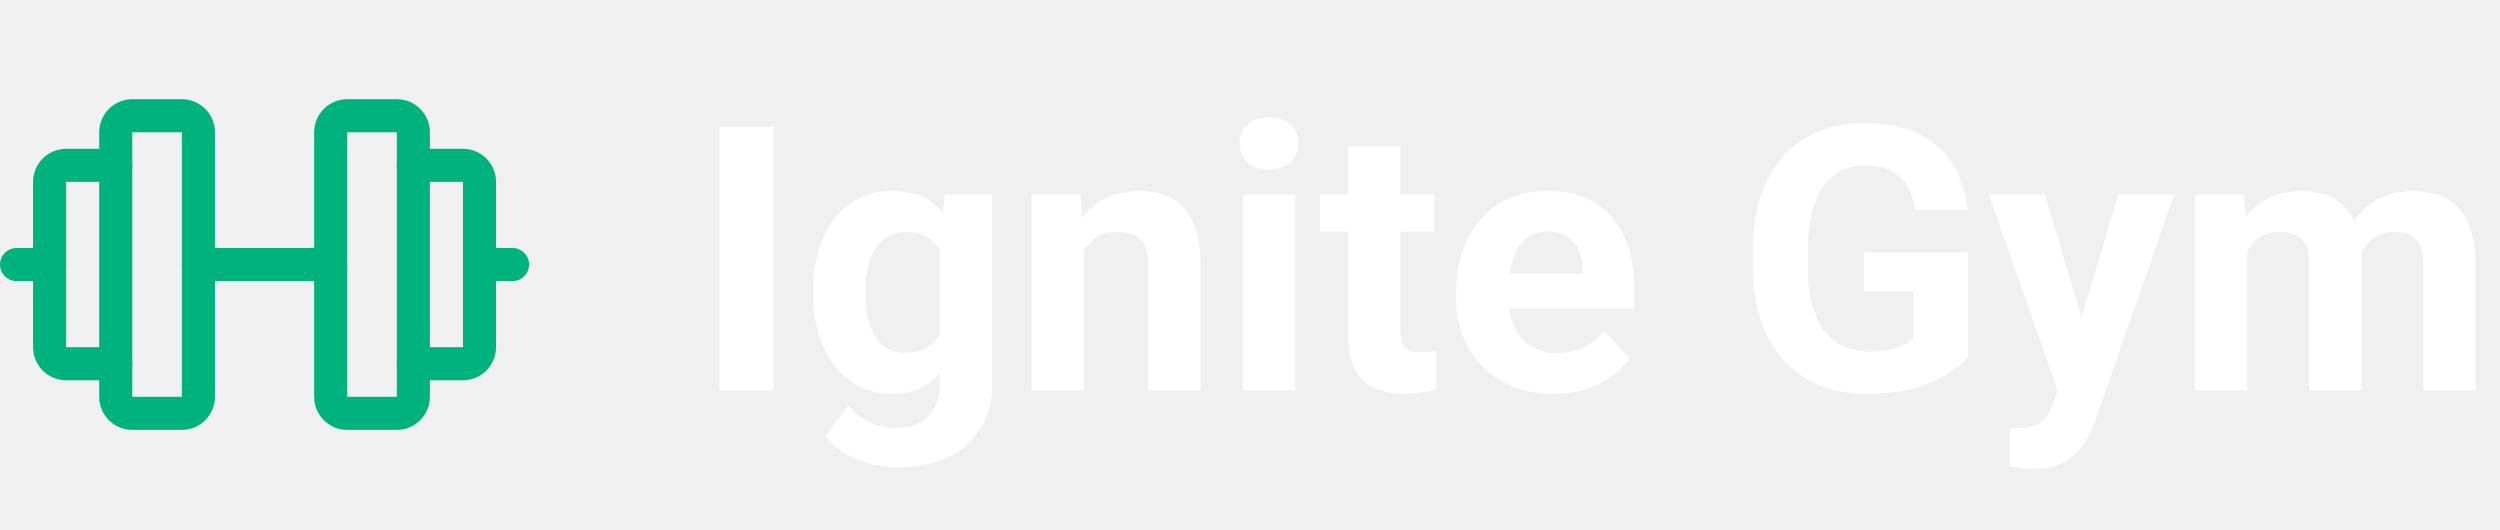
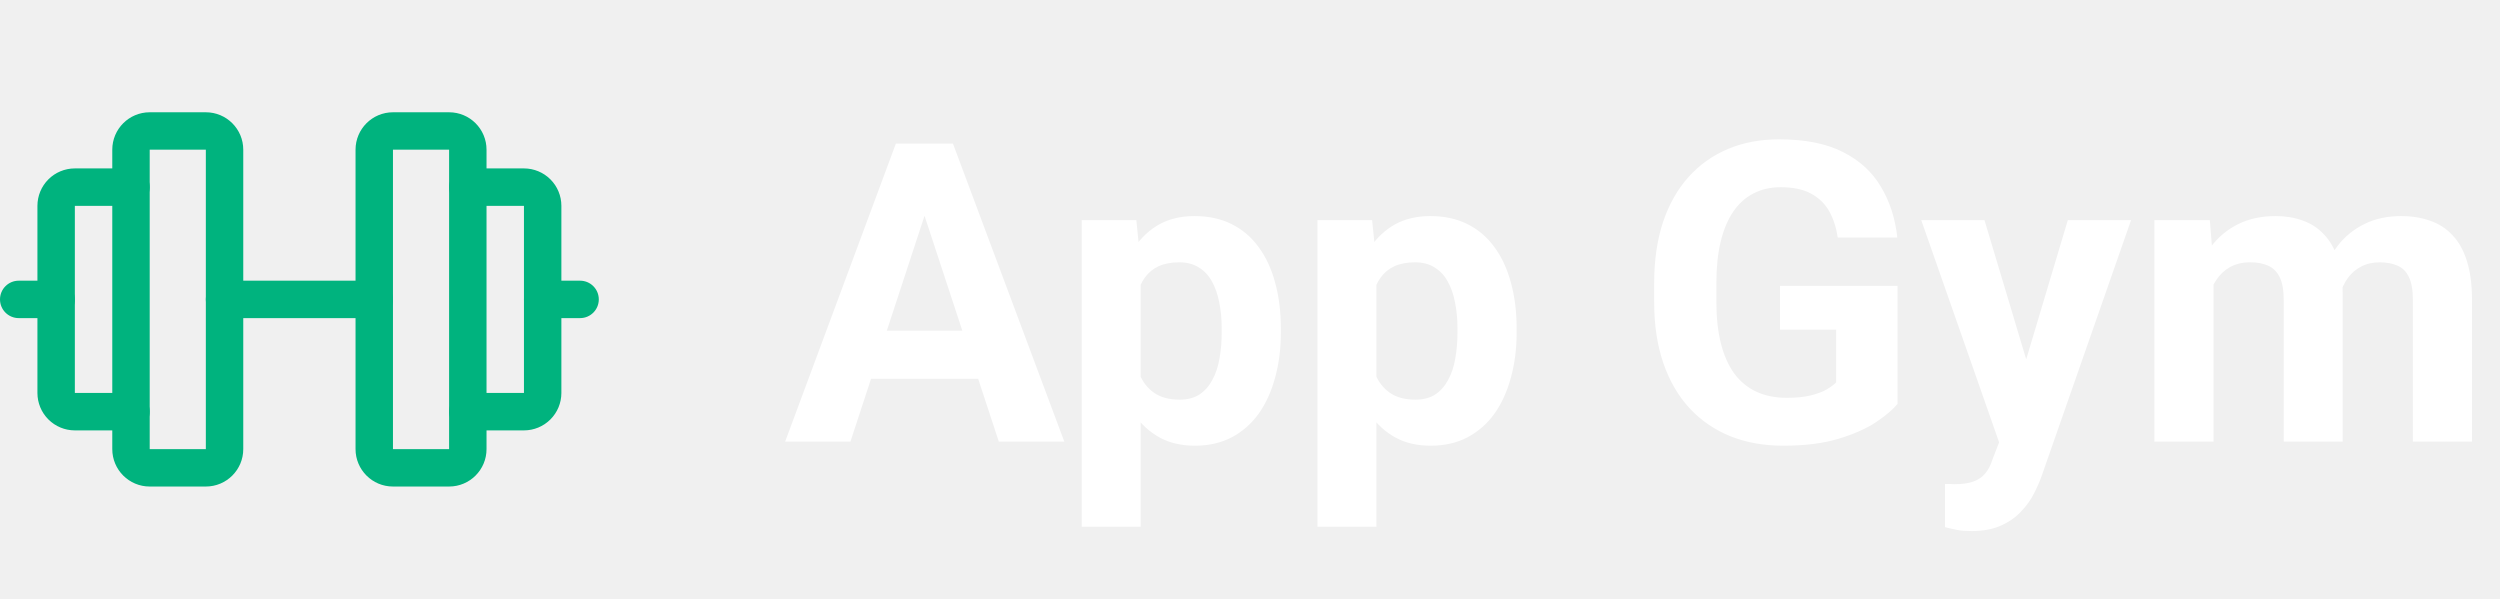
- <svg xmlns="http://www.w3.org/2000/svg" width="189" height="40" viewBox="0 0 189 40" fill="none">
+ <svg xmlns="http://www.w3.org/2000/svg" width="167" height="40" viewBox="0 0 167 40" fill="none">
  <path fill-rule="evenodd" clip-rule="evenodd" d="M7.5 10C7.5 8.619 8.619 7.5 10 7.5H13.75C15.131 7.5 16.25 8.619 16.25 10V30C16.25 31.381 15.131 32.5 13.75 32.5H10C8.619 32.5 7.5 31.381 7.5 30V10ZM13.75 10H10V30H13.75V10Z" fill="#00B37E" />
  <path fill-rule="evenodd" clip-rule="evenodd" d="M23.75 10C23.75 8.619 24.869 7.5 26.25 7.5H30C31.381 7.5 32.5 8.619 32.5 10V30C32.5 31.381 31.381 32.5 30 32.5H26.25C24.869 32.5 23.75 31.381 23.75 30V10ZM30 10H26.25V30H30V10Z" fill="#00B37E" />
  <path fill-rule="evenodd" clip-rule="evenodd" d="M30 12.5C30 11.81 30.56 11.25 31.25 11.25H35C35.663 11.25 36.299 11.513 36.768 11.982C37.237 12.451 37.5 13.087 37.5 13.75V26.25C37.5 26.913 37.237 27.549 36.768 28.018C36.299 28.487 35.663 28.75 35 28.75H31.25C30.56 28.75 30 28.19 30 27.5C30 26.81 30.56 26.25 31.25 26.25H35L35 13.75L31.25 13.75C30.56 13.75 30 13.19 30 12.5Z" fill="#00B37E" />
  <path fill-rule="evenodd" clip-rule="evenodd" d="M3.232 11.982C3.701 11.513 4.337 11.25 5 11.25H8.75C9.44 11.25 10 11.81 10 12.5C10 13.19 9.44 13.75 8.75 13.75L5 13.75V26.25H8.75C9.44 26.25 10 26.81 10 27.5C10 28.19 9.44 28.75 8.75 28.75H5C4.337 28.75 3.701 28.487 3.232 28.018C2.763 27.549 2.5 26.913 2.5 26.25V13.75C2.5 13.087 2.763 12.451 3.232 11.982Z" fill="#00B37E" />
  <path fill-rule="evenodd" clip-rule="evenodd" d="M13.75 20C13.75 19.31 14.31 18.75 15 18.75H25C25.69 18.75 26.25 19.31 26.25 20C26.25 20.69 25.69 21.25 25 21.25H15C14.31 21.25 13.75 20.69 13.75 20Z" fill="#00B37E" />
  <path fill-rule="evenodd" clip-rule="evenodd" d="M35 20C35 19.31 35.56 18.75 36.25 18.75H38.75C39.44 18.75 40 19.31 40 20C40 20.69 39.44 21.25 38.75 21.25H36.25C35.56 21.25 35 20.69 35 20Z" fill="#00B37E" />
  <path fill-rule="evenodd" clip-rule="evenodd" d="M0 20C0 19.31 0.56 18.75 1.25 18.75H3.75C4.44 18.75 5 19.31 5 20C5 20.69 4.44 21.25 3.75 21.25H1.25C0.56 21.25 0 20.69 0 20Z" fill="#00B37E" />
-   <path d="M58.471 9.594V29.5H54.383V9.594H58.471ZM71.432 14.707H75V29.008C75 30.357 74.699 31.501 74.098 32.44C73.505 33.387 72.676 34.103 71.609 34.586C70.543 35.078 69.303 35.324 67.891 35.324C67.271 35.324 66.615 35.242 65.922 35.078C65.238 34.914 64.582 34.659 63.953 34.312C63.333 33.966 62.814 33.529 62.395 33L64.131 30.676C64.587 31.204 65.115 31.615 65.717 31.906C66.318 32.207 66.984 32.357 67.713 32.357C68.424 32.357 69.025 32.225 69.518 31.961C70.01 31.706 70.388 31.328 70.652 30.826C70.917 30.334 71.049 29.737 71.049 29.035V18.125L71.432 14.707ZM61.478 22.281V21.994C61.478 20.864 61.615 19.838 61.889 18.918C62.171 17.988 62.568 17.191 63.078 16.525C63.598 15.86 64.227 15.345 64.965 14.98C65.703 14.616 66.537 14.434 67.467 14.434C68.451 14.434 69.276 14.616 69.941 14.98C70.607 15.345 71.154 15.865 71.582 16.539C72.01 17.204 72.343 17.993 72.58 18.904C72.826 19.807 73.018 20.796 73.154 21.871V22.5C73.018 23.53 72.812 24.487 72.539 25.371C72.266 26.255 71.906 27.03 71.459 27.695C71.012 28.352 70.456 28.862 69.791 29.227C69.135 29.591 68.351 29.773 67.439 29.773C66.528 29.773 65.703 29.587 64.965 29.213C64.236 28.839 63.611 28.315 63.092 27.641C62.572 26.966 62.171 26.173 61.889 25.262C61.615 24.35 61.478 23.357 61.478 22.281ZM65.416 21.994V22.281C65.416 22.892 65.475 23.462 65.594 23.99C65.712 24.519 65.894 24.988 66.141 25.398C66.396 25.799 66.71 26.114 67.084 26.342C67.467 26.561 67.918 26.67 68.438 26.67C69.158 26.67 69.745 26.52 70.201 26.219C70.657 25.909 70.999 25.485 71.227 24.947C71.454 24.41 71.587 23.79 71.623 23.088V21.297C71.605 20.723 71.527 20.208 71.391 19.752C71.254 19.287 71.062 18.891 70.816 18.562C70.57 18.234 70.251 17.979 69.859 17.797C69.467 17.615 69.003 17.523 68.465 17.523C67.945 17.523 67.494 17.642 67.111 17.879C66.738 18.107 66.423 18.421 66.168 18.822C65.922 19.223 65.735 19.697 65.607 20.244C65.48 20.782 65.416 21.365 65.416 21.994ZM81.918 17.865V29.5H77.981V14.707H81.672L81.918 17.865ZM81.344 21.584H80.277C80.277 20.49 80.419 19.506 80.701 18.631C80.984 17.747 81.38 16.995 81.891 16.375C82.401 15.746 83.007 15.268 83.709 14.94C84.42 14.602 85.213 14.434 86.088 14.434C86.781 14.434 87.414 14.534 87.988 14.734C88.562 14.935 89.055 15.254 89.465 15.691C89.884 16.129 90.203 16.708 90.422 17.428C90.65 18.148 90.764 19.027 90.764 20.066V29.5H86.799V20.053C86.799 19.396 86.708 18.886 86.525 18.521C86.343 18.157 86.074 17.902 85.719 17.756C85.372 17.601 84.944 17.523 84.434 17.523C83.905 17.523 83.445 17.628 83.053 17.838C82.67 18.047 82.351 18.339 82.096 18.713C81.85 19.078 81.663 19.506 81.535 19.998C81.408 20.49 81.344 21.019 81.344 21.584ZM97.914 14.707V29.5H93.963V14.707H97.914ZM93.717 10.852C93.717 10.277 93.917 9.803 94.318 9.43C94.719 9.056 95.257 8.869 95.932 8.869C96.597 8.869 97.13 9.056 97.531 9.43C97.941 9.803 98.147 10.277 98.147 10.852C98.147 11.426 97.941 11.9 97.531 12.273C97.13 12.647 96.597 12.834 95.932 12.834C95.257 12.834 94.719 12.647 94.318 12.273C93.917 11.9 93.717 11.426 93.717 10.852ZM108.414 14.707V17.496H99.801V14.707H108.414ZM101.934 11.057H105.871V25.043C105.871 25.471 105.926 25.799 106.035 26.027C106.154 26.255 106.327 26.415 106.555 26.506C106.783 26.588 107.07 26.629 107.416 26.629C107.662 26.629 107.881 26.62 108.072 26.602C108.273 26.574 108.441 26.547 108.578 26.52L108.592 29.418C108.255 29.527 107.89 29.614 107.498 29.678C107.106 29.741 106.673 29.773 106.199 29.773C105.333 29.773 104.577 29.632 103.93 29.35C103.292 29.058 102.799 28.593 102.453 27.955C102.107 27.317 101.934 26.479 101.934 25.439V11.057ZM117.465 29.773C116.316 29.773 115.286 29.591 114.375 29.227C113.464 28.853 112.689 28.338 112.051 27.682C111.422 27.025 110.939 26.264 110.602 25.398C110.264 24.523 110.096 23.594 110.096 22.609V22.062C110.096 20.941 110.255 19.916 110.574 18.986C110.893 18.057 111.349 17.25 111.941 16.566C112.543 15.883 113.272 15.359 114.129 14.994C114.986 14.62 115.952 14.434 117.027 14.434C118.076 14.434 119.005 14.607 119.816 14.953C120.628 15.3 121.307 15.792 121.854 16.43C122.41 17.068 122.829 17.833 123.111 18.727C123.394 19.611 123.535 20.595 123.535 21.68V23.32H111.777V20.695H119.666V20.395C119.666 19.848 119.566 19.36 119.365 18.932C119.174 18.494 118.882 18.148 118.49 17.893C118.098 17.637 117.597 17.51 116.986 17.51C116.467 17.51 116.02 17.624 115.646 17.852C115.273 18.079 114.967 18.398 114.73 18.809C114.503 19.219 114.329 19.702 114.211 20.258C114.102 20.805 114.047 21.406 114.047 22.062V22.609C114.047 23.202 114.129 23.749 114.293 24.25C114.466 24.751 114.708 25.184 115.018 25.549C115.337 25.913 115.719 26.196 116.166 26.396C116.622 26.597 117.137 26.697 117.711 26.697C118.422 26.697 119.083 26.561 119.693 26.287C120.313 26.005 120.846 25.581 121.293 25.016L123.207 27.094C122.897 27.54 122.473 27.969 121.936 28.379C121.407 28.789 120.769 29.126 120.021 29.391C119.274 29.646 118.422 29.773 117.465 29.773ZM148.773 19.096V26.984C148.464 27.358 147.985 27.764 147.338 28.201C146.691 28.63 145.857 28.999 144.836 29.309C143.815 29.619 142.58 29.773 141.131 29.773C139.846 29.773 138.674 29.564 137.617 29.145C136.56 28.716 135.648 28.092 134.883 27.271C134.126 26.451 133.543 25.449 133.133 24.264C132.723 23.07 132.518 21.707 132.518 20.176V18.932C132.518 17.4 132.714 16.038 133.105 14.844C133.507 13.65 134.076 12.643 134.814 11.822C135.553 11.002 136.432 10.378 137.453 9.949C138.474 9.521 139.609 9.307 140.857 9.307C142.589 9.307 144.011 9.589 145.123 10.154C146.235 10.71 147.083 11.485 147.666 12.479C148.258 13.463 148.623 14.593 148.76 15.869H144.781C144.681 15.195 144.49 14.607 144.207 14.105C143.924 13.604 143.519 13.212 142.99 12.93C142.471 12.647 141.796 12.506 140.967 12.506C140.283 12.506 139.673 12.647 139.135 12.93C138.606 13.203 138.16 13.609 137.795 14.146C137.43 14.684 137.152 15.35 136.961 16.143C136.77 16.936 136.674 17.856 136.674 18.904V20.176C136.674 21.215 136.774 22.135 136.975 22.938C137.175 23.73 137.471 24.4 137.863 24.947C138.264 25.485 138.757 25.891 139.34 26.164C139.923 26.438 140.602 26.574 141.377 26.574C142.024 26.574 142.562 26.52 142.99 26.41C143.428 26.301 143.779 26.169 144.043 26.014C144.316 25.85 144.526 25.695 144.672 25.549V22.021H140.926V19.096H148.773ZM156.225 27.832L160.148 14.707H164.373L158.426 31.729C158.298 32.102 158.125 32.503 157.906 32.932C157.697 33.36 157.41 33.766 157.045 34.148C156.689 34.54 156.238 34.859 155.691 35.105C155.154 35.352 154.493 35.475 153.709 35.475C153.335 35.475 153.03 35.452 152.793 35.406C152.556 35.361 152.273 35.297 151.945 35.215V32.33C152.046 32.33 152.15 32.33 152.26 32.33C152.369 32.339 152.474 32.344 152.574 32.344C153.094 32.344 153.518 32.285 153.846 32.166C154.174 32.047 154.438 31.865 154.639 31.619C154.839 31.382 154.999 31.072 155.117 30.689L156.225 27.832ZM154.584 14.707L157.797 25.426L158.357 29.596L155.678 29.883L150.359 14.707H154.584ZM169.883 17.77V29.5H165.932V14.707H169.637L169.883 17.77ZM169.336 21.584H168.242C168.242 20.554 168.365 19.606 168.611 18.74C168.867 17.865 169.236 17.109 169.719 16.471C170.211 15.824 170.817 15.322 171.537 14.967C172.257 14.611 173.091 14.434 174.039 14.434C174.695 14.434 175.297 14.534 175.844 14.734C176.391 14.926 176.86 15.231 177.252 15.65C177.653 16.061 177.963 16.598 178.182 17.264C178.4 17.92 178.51 18.708 178.51 19.629V29.5H174.572V20.066C174.572 19.392 174.481 18.872 174.299 18.508C174.117 18.143 173.857 17.888 173.52 17.742C173.191 17.596 172.795 17.523 172.33 17.523C171.82 17.523 171.373 17.628 170.99 17.838C170.617 18.047 170.307 18.339 170.061 18.713C169.814 19.078 169.632 19.506 169.514 19.998C169.395 20.49 169.336 21.019 169.336 21.584ZM178.141 21.133L176.732 21.311C176.732 20.344 176.851 19.447 177.088 18.617C177.334 17.788 177.694 17.059 178.168 16.43C178.651 15.801 179.248 15.313 179.959 14.967C180.67 14.611 181.49 14.434 182.42 14.434C183.131 14.434 183.778 14.538 184.361 14.748C184.945 14.949 185.441 15.272 185.852 15.719C186.271 16.156 186.59 16.73 186.809 17.441C187.036 18.152 187.15 19.023 187.15 20.053V29.5H183.199V20.053C183.199 19.369 183.108 18.85 182.926 18.494C182.753 18.13 182.497 17.879 182.16 17.742C181.832 17.596 181.44 17.523 180.984 17.523C180.51 17.523 180.096 17.619 179.74 17.811C179.385 17.993 179.089 18.248 178.852 18.576C178.615 18.904 178.437 19.287 178.318 19.725C178.2 20.153 178.141 20.622 178.141 21.133Z" fill="white" />
+   <path d="M62.223 12.998L56.809 29.5H52.447L59.844 9.594H62.619L62.223 12.998ZM66.721 29.5L61.293 12.998L60.855 9.594H63.658L71.096 29.5H66.721ZM66.475 22.09V25.303H55.961V22.09H66.475ZM76.195 17.551V35.188H72.258V14.707H75.908L76.195 17.551ZM85.561 21.939V22.227C85.561 23.302 85.433 24.3 85.178 25.221C84.932 26.141 84.567 26.943 84.084 27.627C83.601 28.301 82.999 28.83 82.279 29.213C81.568 29.587 80.748 29.773 79.818 29.773C78.916 29.773 78.132 29.591 77.467 29.227C76.801 28.862 76.241 28.352 75.785 27.695C75.338 27.03 74.978 26.26 74.705 25.385C74.432 24.51 74.222 23.571 74.076 22.568V21.816C74.222 20.741 74.432 19.756 74.705 18.863C74.978 17.961 75.338 17.182 75.785 16.525C76.241 15.86 76.797 15.345 77.453 14.98C78.118 14.616 78.898 14.434 79.791 14.434C80.73 14.434 81.555 14.611 82.266 14.967C82.986 15.322 83.587 15.833 84.07 16.498C84.562 17.163 84.932 17.956 85.178 18.877C85.433 19.797 85.561 20.818 85.561 21.939ZM81.609 22.227V21.939C81.609 21.311 81.555 20.732 81.445 20.203C81.345 19.665 81.181 19.196 80.953 18.795C80.734 18.394 80.443 18.084 80.078 17.865C79.723 17.637 79.29 17.523 78.779 17.523C78.242 17.523 77.781 17.61 77.398 17.783C77.025 17.956 76.719 18.207 76.482 18.535C76.245 18.863 76.068 19.255 75.949 19.711C75.831 20.167 75.758 20.682 75.731 21.256V23.156C75.776 23.831 75.904 24.437 76.113 24.975C76.323 25.503 76.647 25.922 77.084 26.232C77.522 26.542 78.096 26.697 78.807 26.697C79.326 26.697 79.764 26.583 80.119 26.355C80.475 26.119 80.762 25.795 80.981 25.385C81.208 24.975 81.368 24.501 81.459 23.963C81.559 23.425 81.609 22.846 81.609 22.227ZM91.945 17.551V35.188H88.008V14.707H91.658L91.945 17.551ZM101.311 21.939V22.227C101.311 23.302 101.183 24.3 100.928 25.221C100.682 26.141 100.317 26.943 99.834 27.627C99.351 28.301 98.749 28.83 98.029 29.213C97.318 29.587 96.498 29.773 95.568 29.773C94.666 29.773 93.882 29.591 93.217 29.227C92.551 28.862 91.991 28.352 91.535 27.695C91.088 27.03 90.728 26.26 90.455 25.385C90.182 24.51 89.972 23.571 89.826 22.568V21.816C89.972 20.741 90.182 19.756 90.455 18.863C90.728 17.961 91.088 17.182 91.535 16.525C91.991 15.86 92.547 15.345 93.203 14.98C93.868 14.616 94.648 14.434 95.541 14.434C96.48 14.434 97.305 14.611 98.016 14.967C98.736 15.322 99.337 15.833 99.82 16.498C100.312 17.163 100.682 17.956 100.928 18.877C101.183 19.797 101.311 20.818 101.311 21.939ZM97.359 22.227V21.939C97.359 21.311 97.305 20.732 97.195 20.203C97.095 19.665 96.931 19.196 96.703 18.795C96.484 18.394 96.193 18.084 95.828 17.865C95.473 17.637 95.04 17.523 94.529 17.523C93.992 17.523 93.531 17.61 93.148 17.783C92.775 17.956 92.469 18.207 92.232 18.535C91.995 18.863 91.818 19.255 91.699 19.711C91.581 20.167 91.508 20.682 91.481 21.256V23.156C91.526 23.831 91.654 24.437 91.863 24.975C92.073 25.503 92.397 25.922 92.834 26.232C93.272 26.542 93.846 26.697 94.557 26.697C95.076 26.697 95.514 26.583 95.869 26.355C96.225 26.119 96.512 25.795 96.731 25.385C96.958 24.975 97.118 24.501 97.209 23.963C97.309 23.425 97.359 22.846 97.359 22.227ZM126.754 19.096V26.984C126.444 27.358 125.965 27.764 125.318 28.201C124.671 28.63 123.837 28.999 122.816 29.309C121.796 29.619 120.561 29.773 119.111 29.773C117.826 29.773 116.655 29.564 115.598 29.145C114.54 28.716 113.629 28.092 112.863 27.271C112.107 26.451 111.523 25.449 111.113 24.264C110.703 23.07 110.498 21.707 110.498 20.176V18.932C110.498 17.4 110.694 16.038 111.086 14.844C111.487 13.65 112.057 12.643 112.795 11.822C113.533 11.002 114.413 10.378 115.434 9.949C116.454 9.521 117.589 9.307 118.838 9.307C120.57 9.307 121.992 9.589 123.104 10.154C124.215 10.71 125.063 11.485 125.646 12.479C126.239 13.463 126.604 14.593 126.74 15.869H122.762C122.661 15.195 122.47 14.607 122.188 14.105C121.905 13.604 121.499 13.212 120.971 12.93C120.451 12.647 119.777 12.506 118.947 12.506C118.264 12.506 117.653 12.647 117.115 12.93C116.587 13.203 116.14 13.609 115.775 14.146C115.411 14.684 115.133 15.35 114.941 16.143C114.75 16.936 114.654 17.856 114.654 18.904V20.176C114.654 21.215 114.755 22.135 114.955 22.938C115.156 23.73 115.452 24.4 115.844 24.947C116.245 25.485 116.737 25.891 117.32 26.164C117.904 26.438 118.583 26.574 119.357 26.574C120.005 26.574 120.542 26.52 120.971 26.41C121.408 26.301 121.759 26.169 122.023 26.014C122.297 25.85 122.507 25.695 122.652 25.549V22.021H118.906V19.096H126.754ZM134.205 27.832L138.129 14.707H142.354L136.406 31.729C136.279 32.102 136.105 32.503 135.887 32.932C135.677 33.36 135.39 33.766 135.025 34.148C134.67 34.54 134.219 34.859 133.672 35.105C133.134 35.352 132.473 35.475 131.689 35.475C131.316 35.475 131.01 35.452 130.773 35.406C130.536 35.361 130.254 35.297 129.926 35.215V32.33C130.026 32.33 130.131 32.33 130.24 32.33C130.35 32.339 130.454 32.344 130.555 32.344C131.074 32.344 131.498 32.285 131.826 32.166C132.154 32.047 132.419 31.865 132.619 31.619C132.82 31.382 132.979 31.072 133.098 30.689L134.205 27.832ZM132.564 14.707L135.777 25.426L136.338 29.596L133.658 29.883L128.34 14.707H132.564ZM147.863 17.77V29.5H143.912V14.707H147.617L147.863 17.77ZM147.316 21.584H146.223C146.223 20.554 146.346 19.606 146.592 18.74C146.847 17.865 147.216 17.109 147.699 16.471C148.191 15.824 148.798 15.322 149.518 14.967C150.238 14.611 151.072 14.434 152.02 14.434C152.676 14.434 153.277 14.534 153.824 14.734C154.371 14.926 154.84 15.231 155.232 15.65C155.633 16.061 155.943 16.598 156.162 17.264C156.381 17.92 156.49 18.708 156.49 19.629V29.5H152.553V20.066C152.553 19.392 152.462 18.872 152.279 18.508C152.097 18.143 151.837 17.888 151.5 17.742C151.172 17.596 150.775 17.523 150.311 17.523C149.8 17.523 149.354 17.628 148.971 17.838C148.597 18.047 148.287 18.339 148.041 18.713C147.795 19.078 147.613 19.506 147.494 19.998C147.376 20.49 147.316 21.019 147.316 21.584ZM156.121 21.133L154.713 21.311C154.713 20.344 154.831 19.447 155.068 18.617C155.314 17.788 155.674 17.059 156.148 16.43C156.632 15.801 157.229 15.313 157.939 14.967C158.65 14.611 159.471 14.434 160.4 14.434C161.111 14.434 161.758 14.538 162.342 14.748C162.925 14.949 163.422 15.272 163.832 15.719C164.251 16.156 164.57 16.73 164.789 17.441C165.017 18.152 165.131 19.023 165.131 20.053V29.5H161.18V20.053C161.18 19.369 161.089 18.85 160.906 18.494C160.733 18.13 160.478 17.879 160.141 17.742C159.812 17.596 159.421 17.523 158.965 17.523C158.491 17.523 158.076 17.619 157.721 17.811C157.365 17.993 157.069 18.248 156.832 18.576C156.595 18.904 156.417 19.287 156.299 19.725C156.18 20.153 156.121 20.622 156.121 21.133Z" fill="white" />
</svg>
